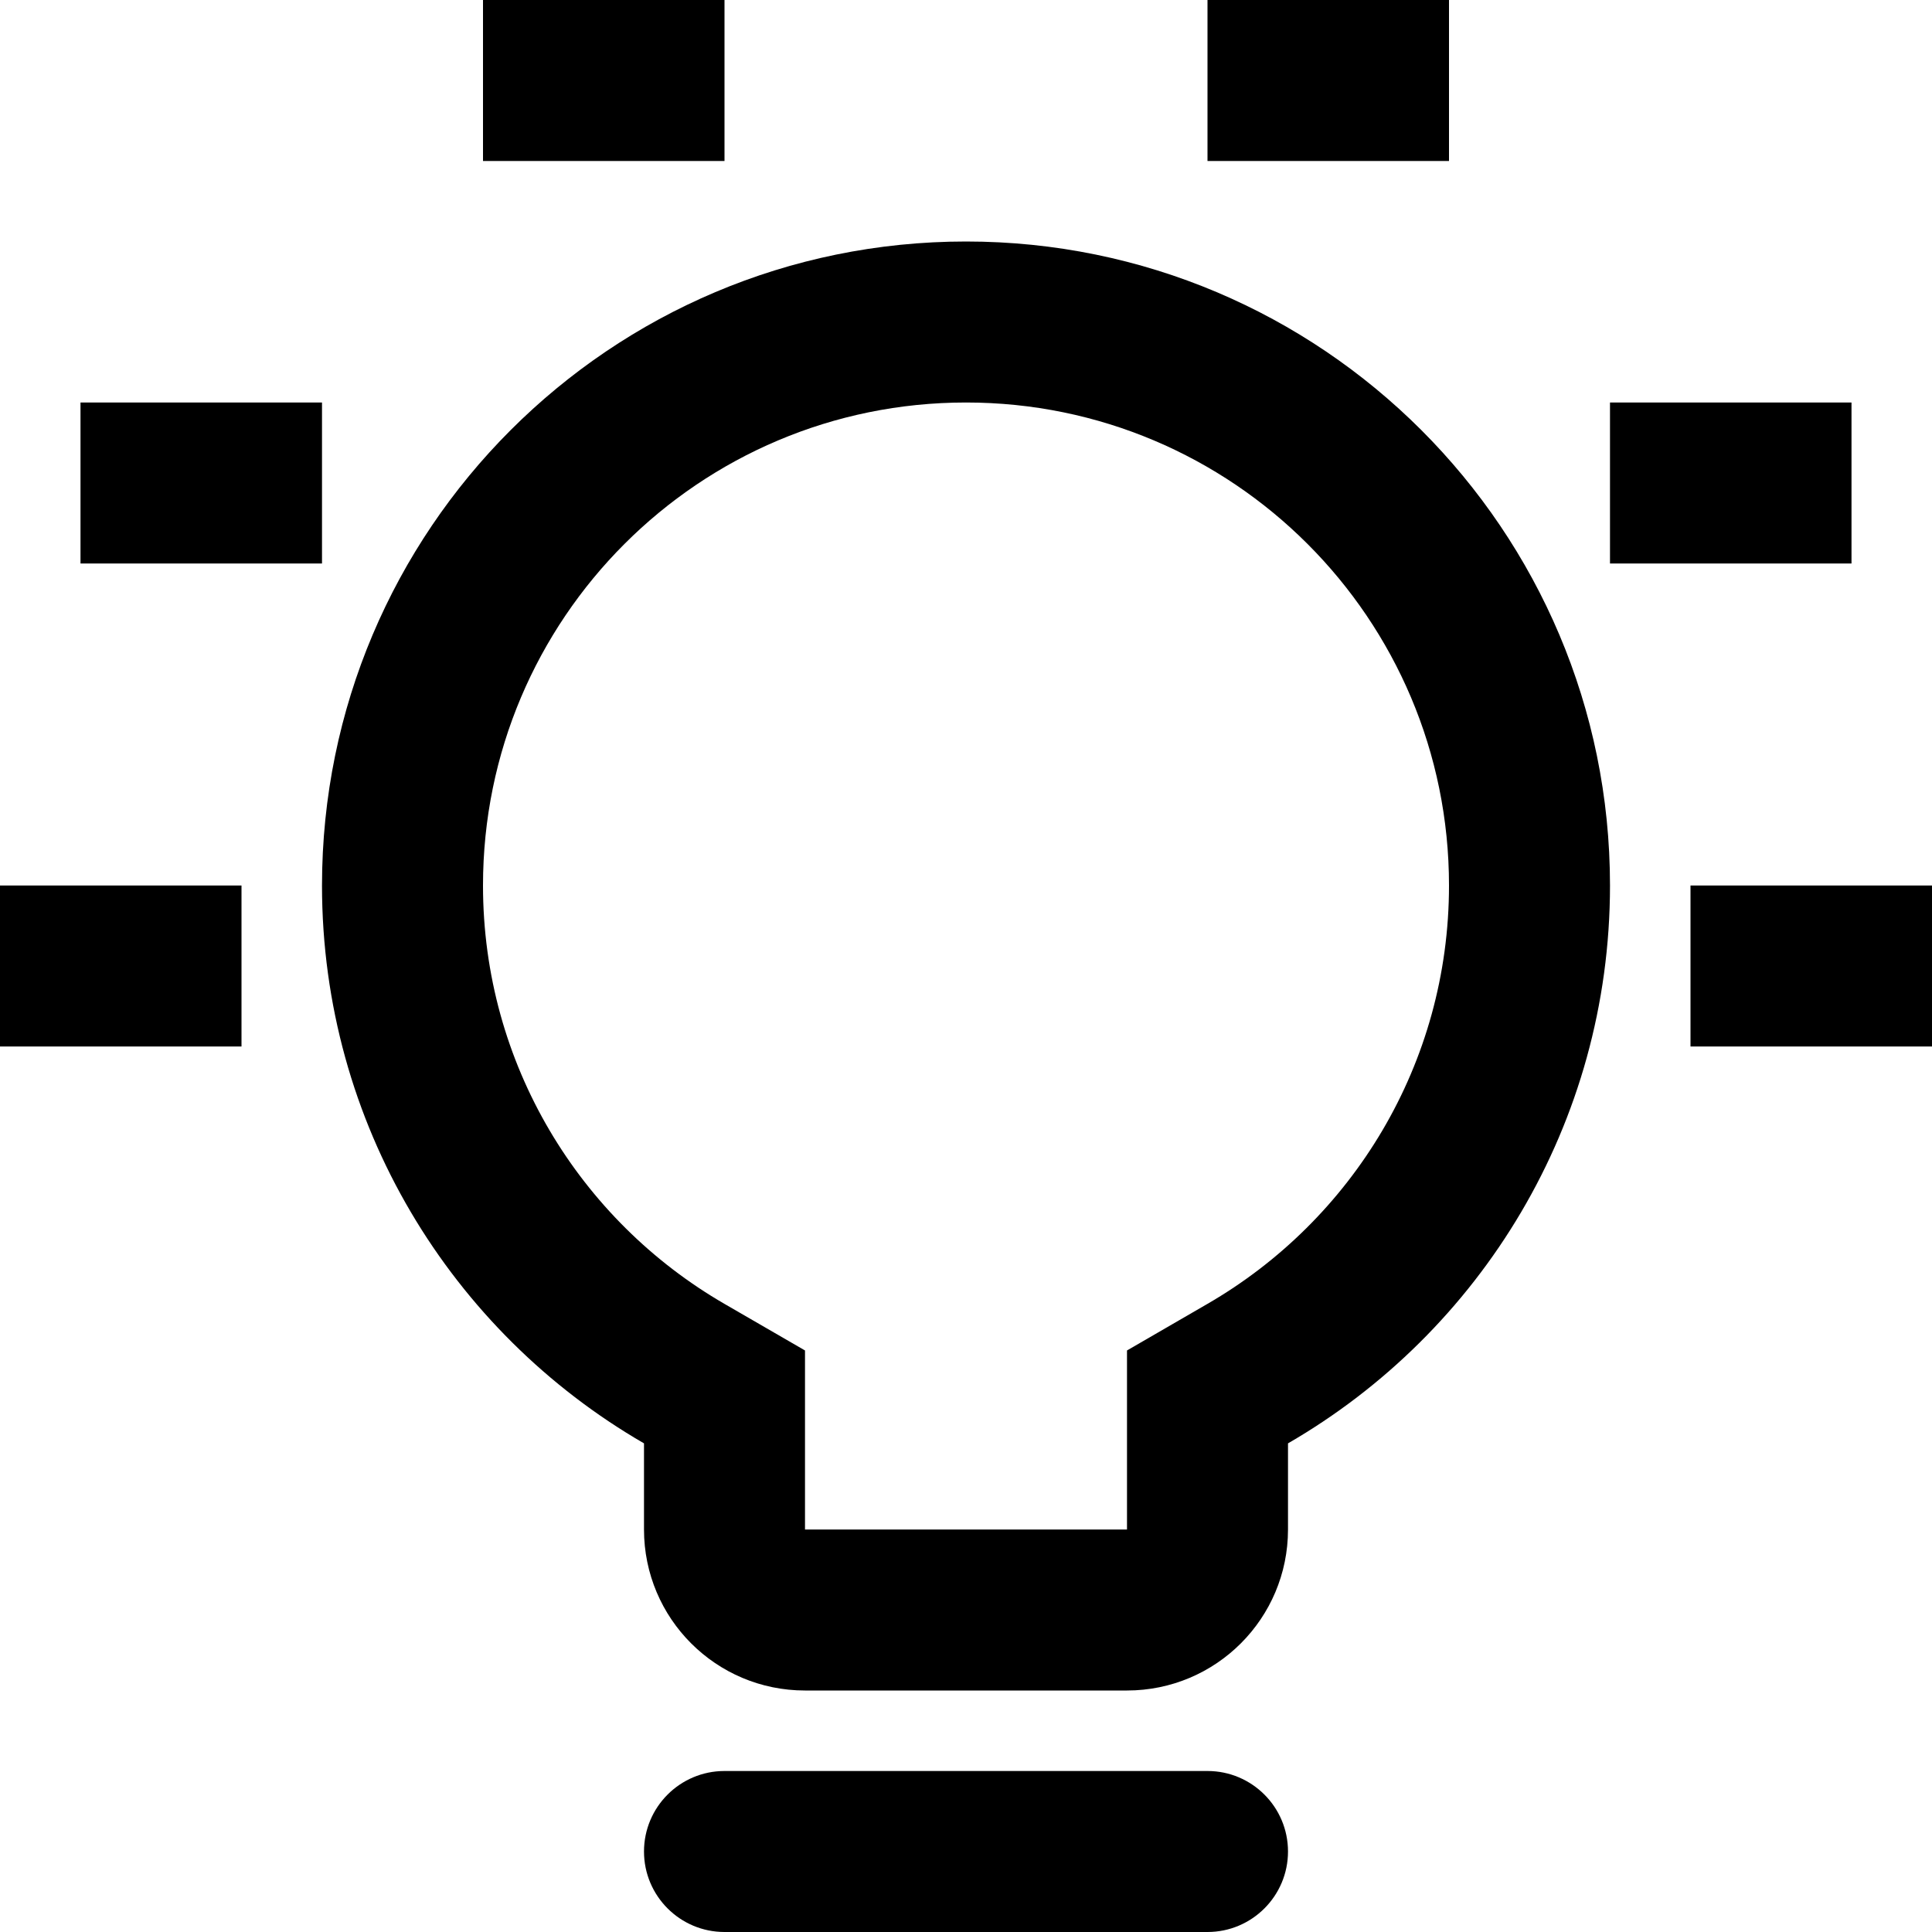
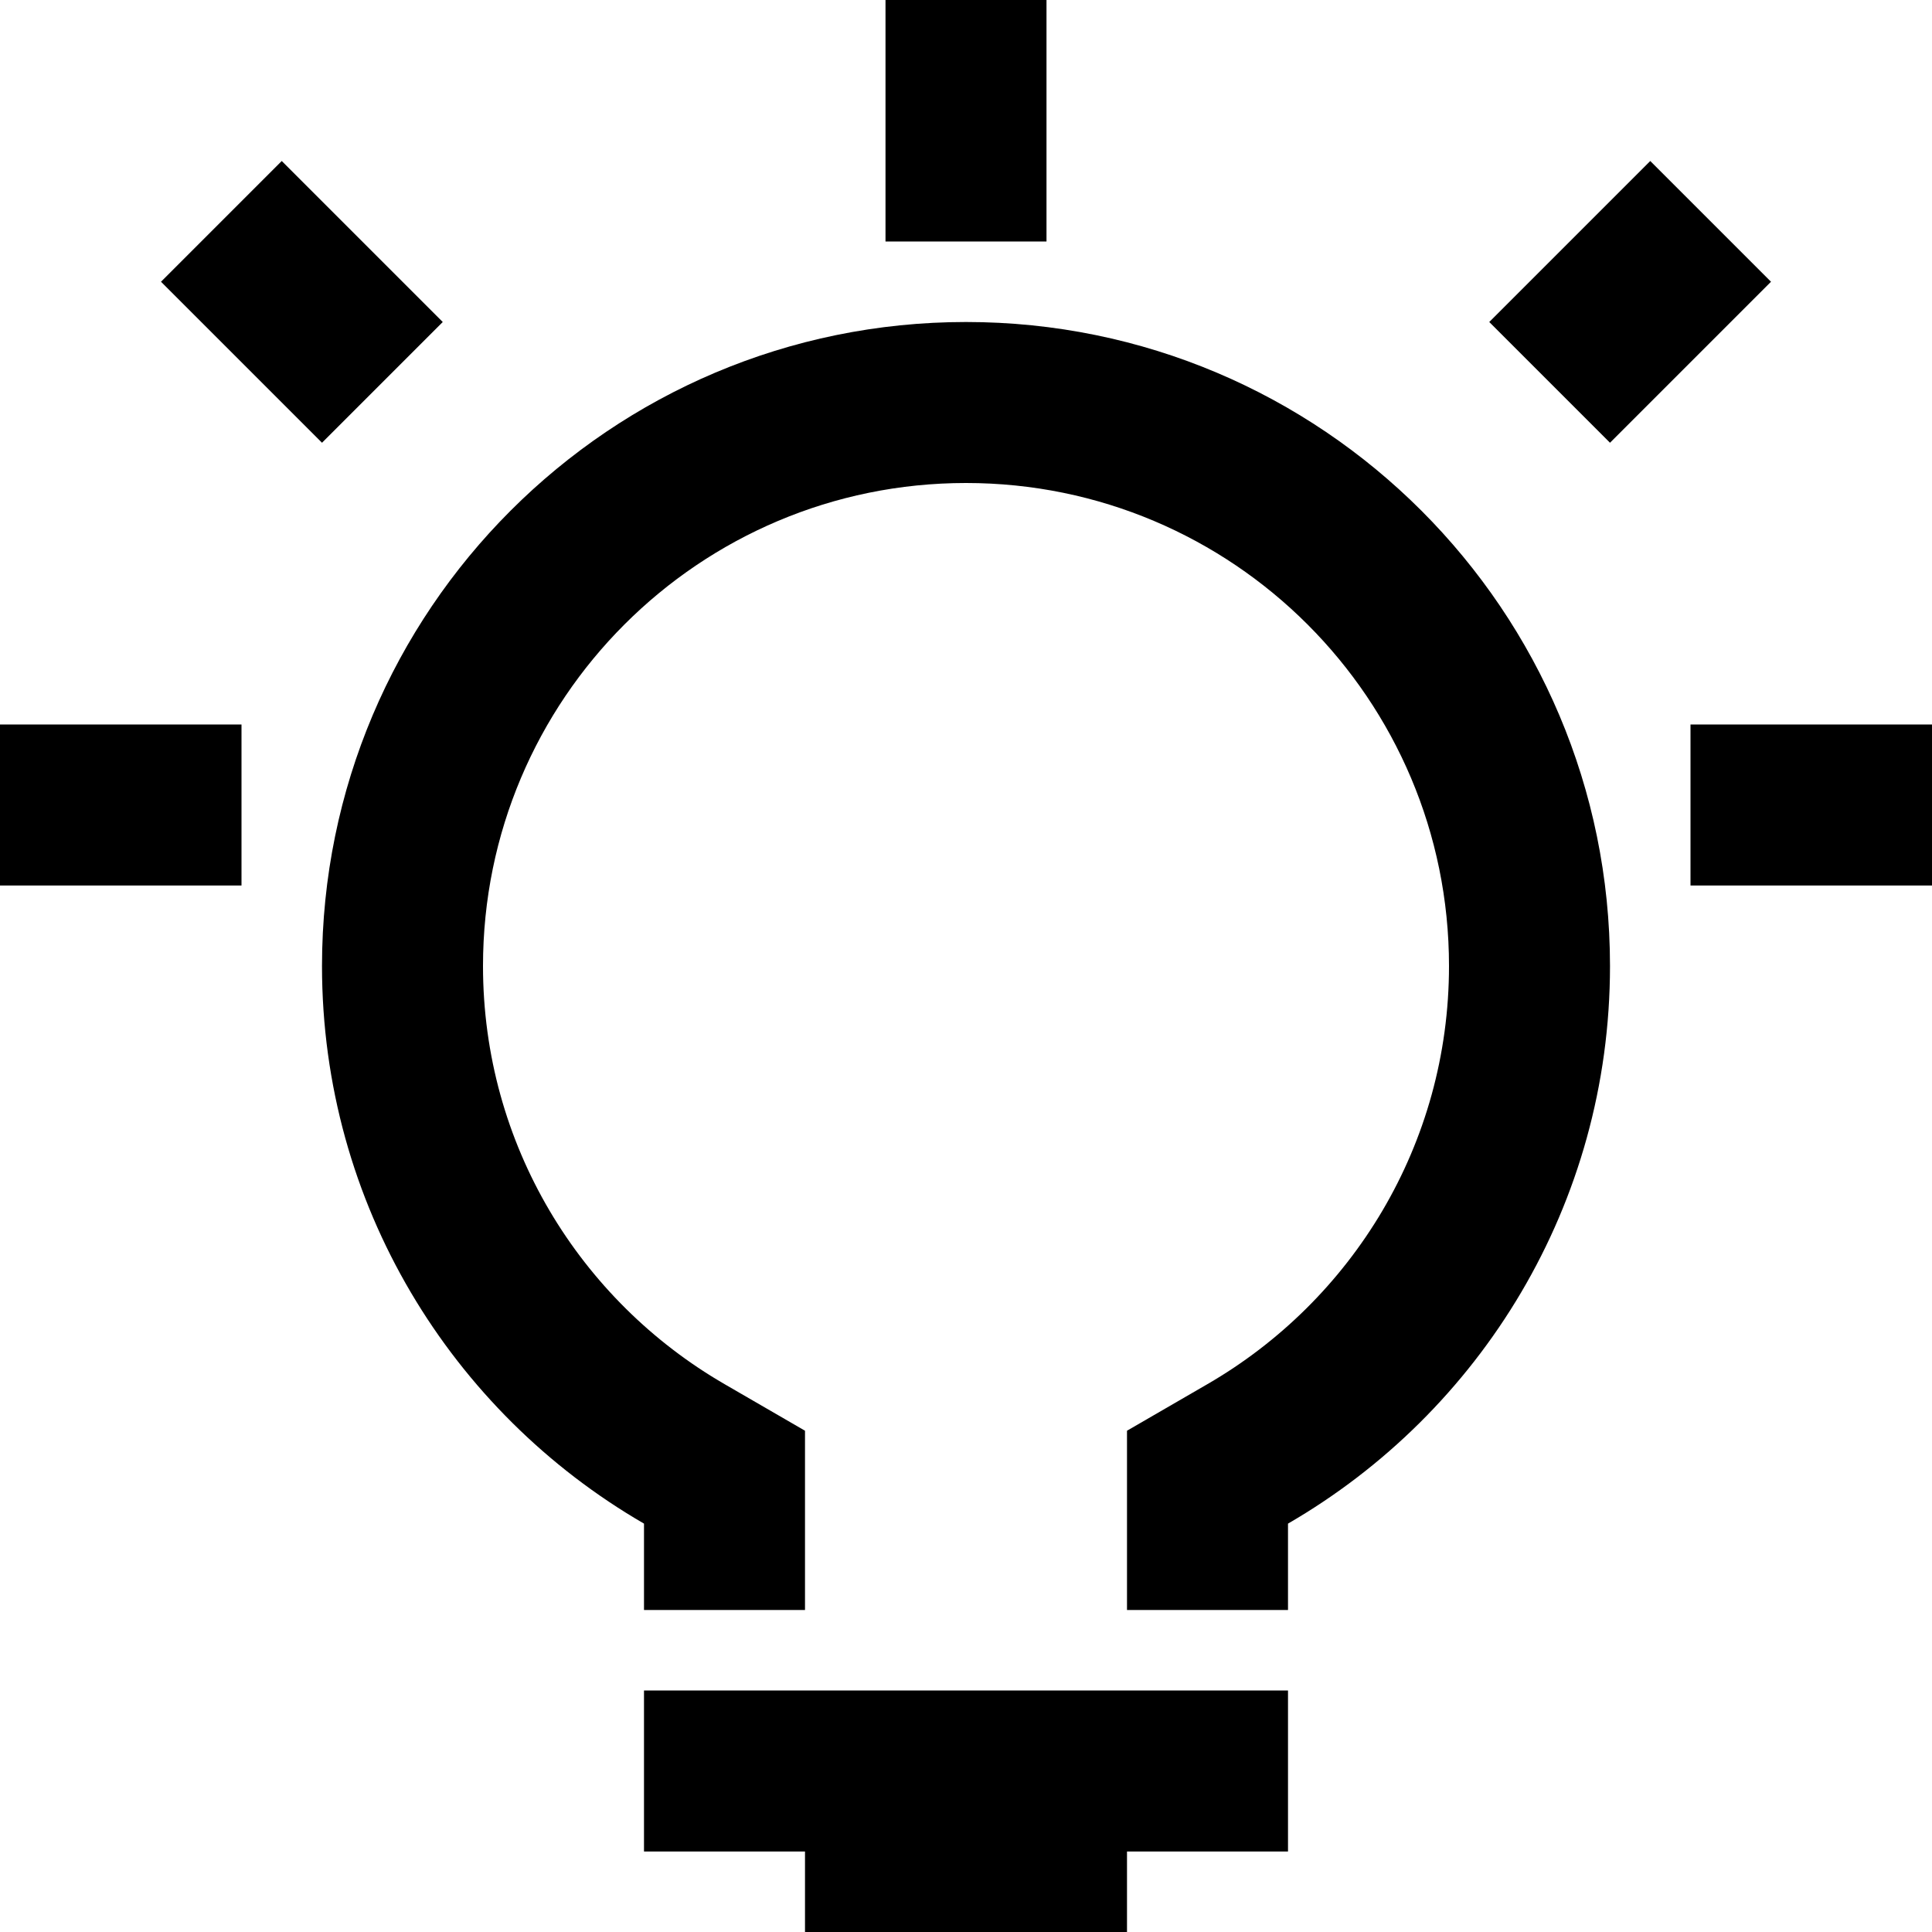
<svg xmlns="http://www.w3.org/2000/svg" width="24" height="24" viewBox="0 0 24 24" fill="none">
-   <path d="M6 0V2L9 2V0H6Z" fill="black" />
-   <path fill-rule="evenodd" clip-rule="evenodd" d="M16 19V17.93C18.391 16.547 20 13.961 20 11C20 6.582 16.418 3 12 3C7.582 3 4 6.582 4 11C4 13.961 5.609 16.547 8 17.93V19C8 20.105 8.895 21 10 21H14C15.105 21 16 20.105 16 19ZM14.998 16.198L14 16.776V19H10V16.776L9.001 16.198C7.203 15.158 6 13.218 6 11C6 7.686 8.686 5 12 5C15.314 5 18 7.686 18 11C18 13.218 16.797 15.158 14.998 16.198Z" fill="black" />
-   <path d="M8 23C8 22.448 8.448 22 9 22H15C15.552 22 16 22.448 16 23C16 23.552 15.552 24 15 24H9C8.448 24 8 23.552 8 23Z" fill="black" />
-   <path d="M0 11H3V13H0V11Z" fill="black" />
-   <path d="M24 11H21V13H24V11Z" fill="black" />
-   <path d="M1 7V5L4 5V7L1 7Z" fill="black" />
-   <path d="M15 2V0H18V2L15 2Z" fill="black" />
-   <path d="M20 5V7L23 7V5L20 5Z" fill="black" />
+   <path d="M16 23H14V24H10V23H8V21H16V23Z" fill="black" />
+   <path d="M12 4C16.418 4 20 7.582 20 12C20 14.961 18.39 17.543 16 18.927V20H14V17.773L14.998 17.195C16.797 16.154 18 14.217 18 12C18 8.686 15.314 6 12 6C8.686 6 6 8.686 6 12C6 14.217 7.203 16.154 9.002 17.195L10 17.773V20H8V18.927C5.61 17.543 4 14.961 4 12C4 7.582 7.582 4 12 4Z" fill="black" />
+   <path d="M3 11H0V9H3V11Z" fill="black" />
+   <path d="M24 11H21V9H24V11Z" fill="black" />
+   <path d="M5.5 4L4 5.5L2 3.5L3.5 2L5.5 4Z" fill="black" />
+   <path d="M22 3.5L20 5.5L18.5 4L20.5 2L22 3.5Z" fill="black" />
+   <path d="M13 3H11V0H13V3Z" fill="black" />
</svg>
